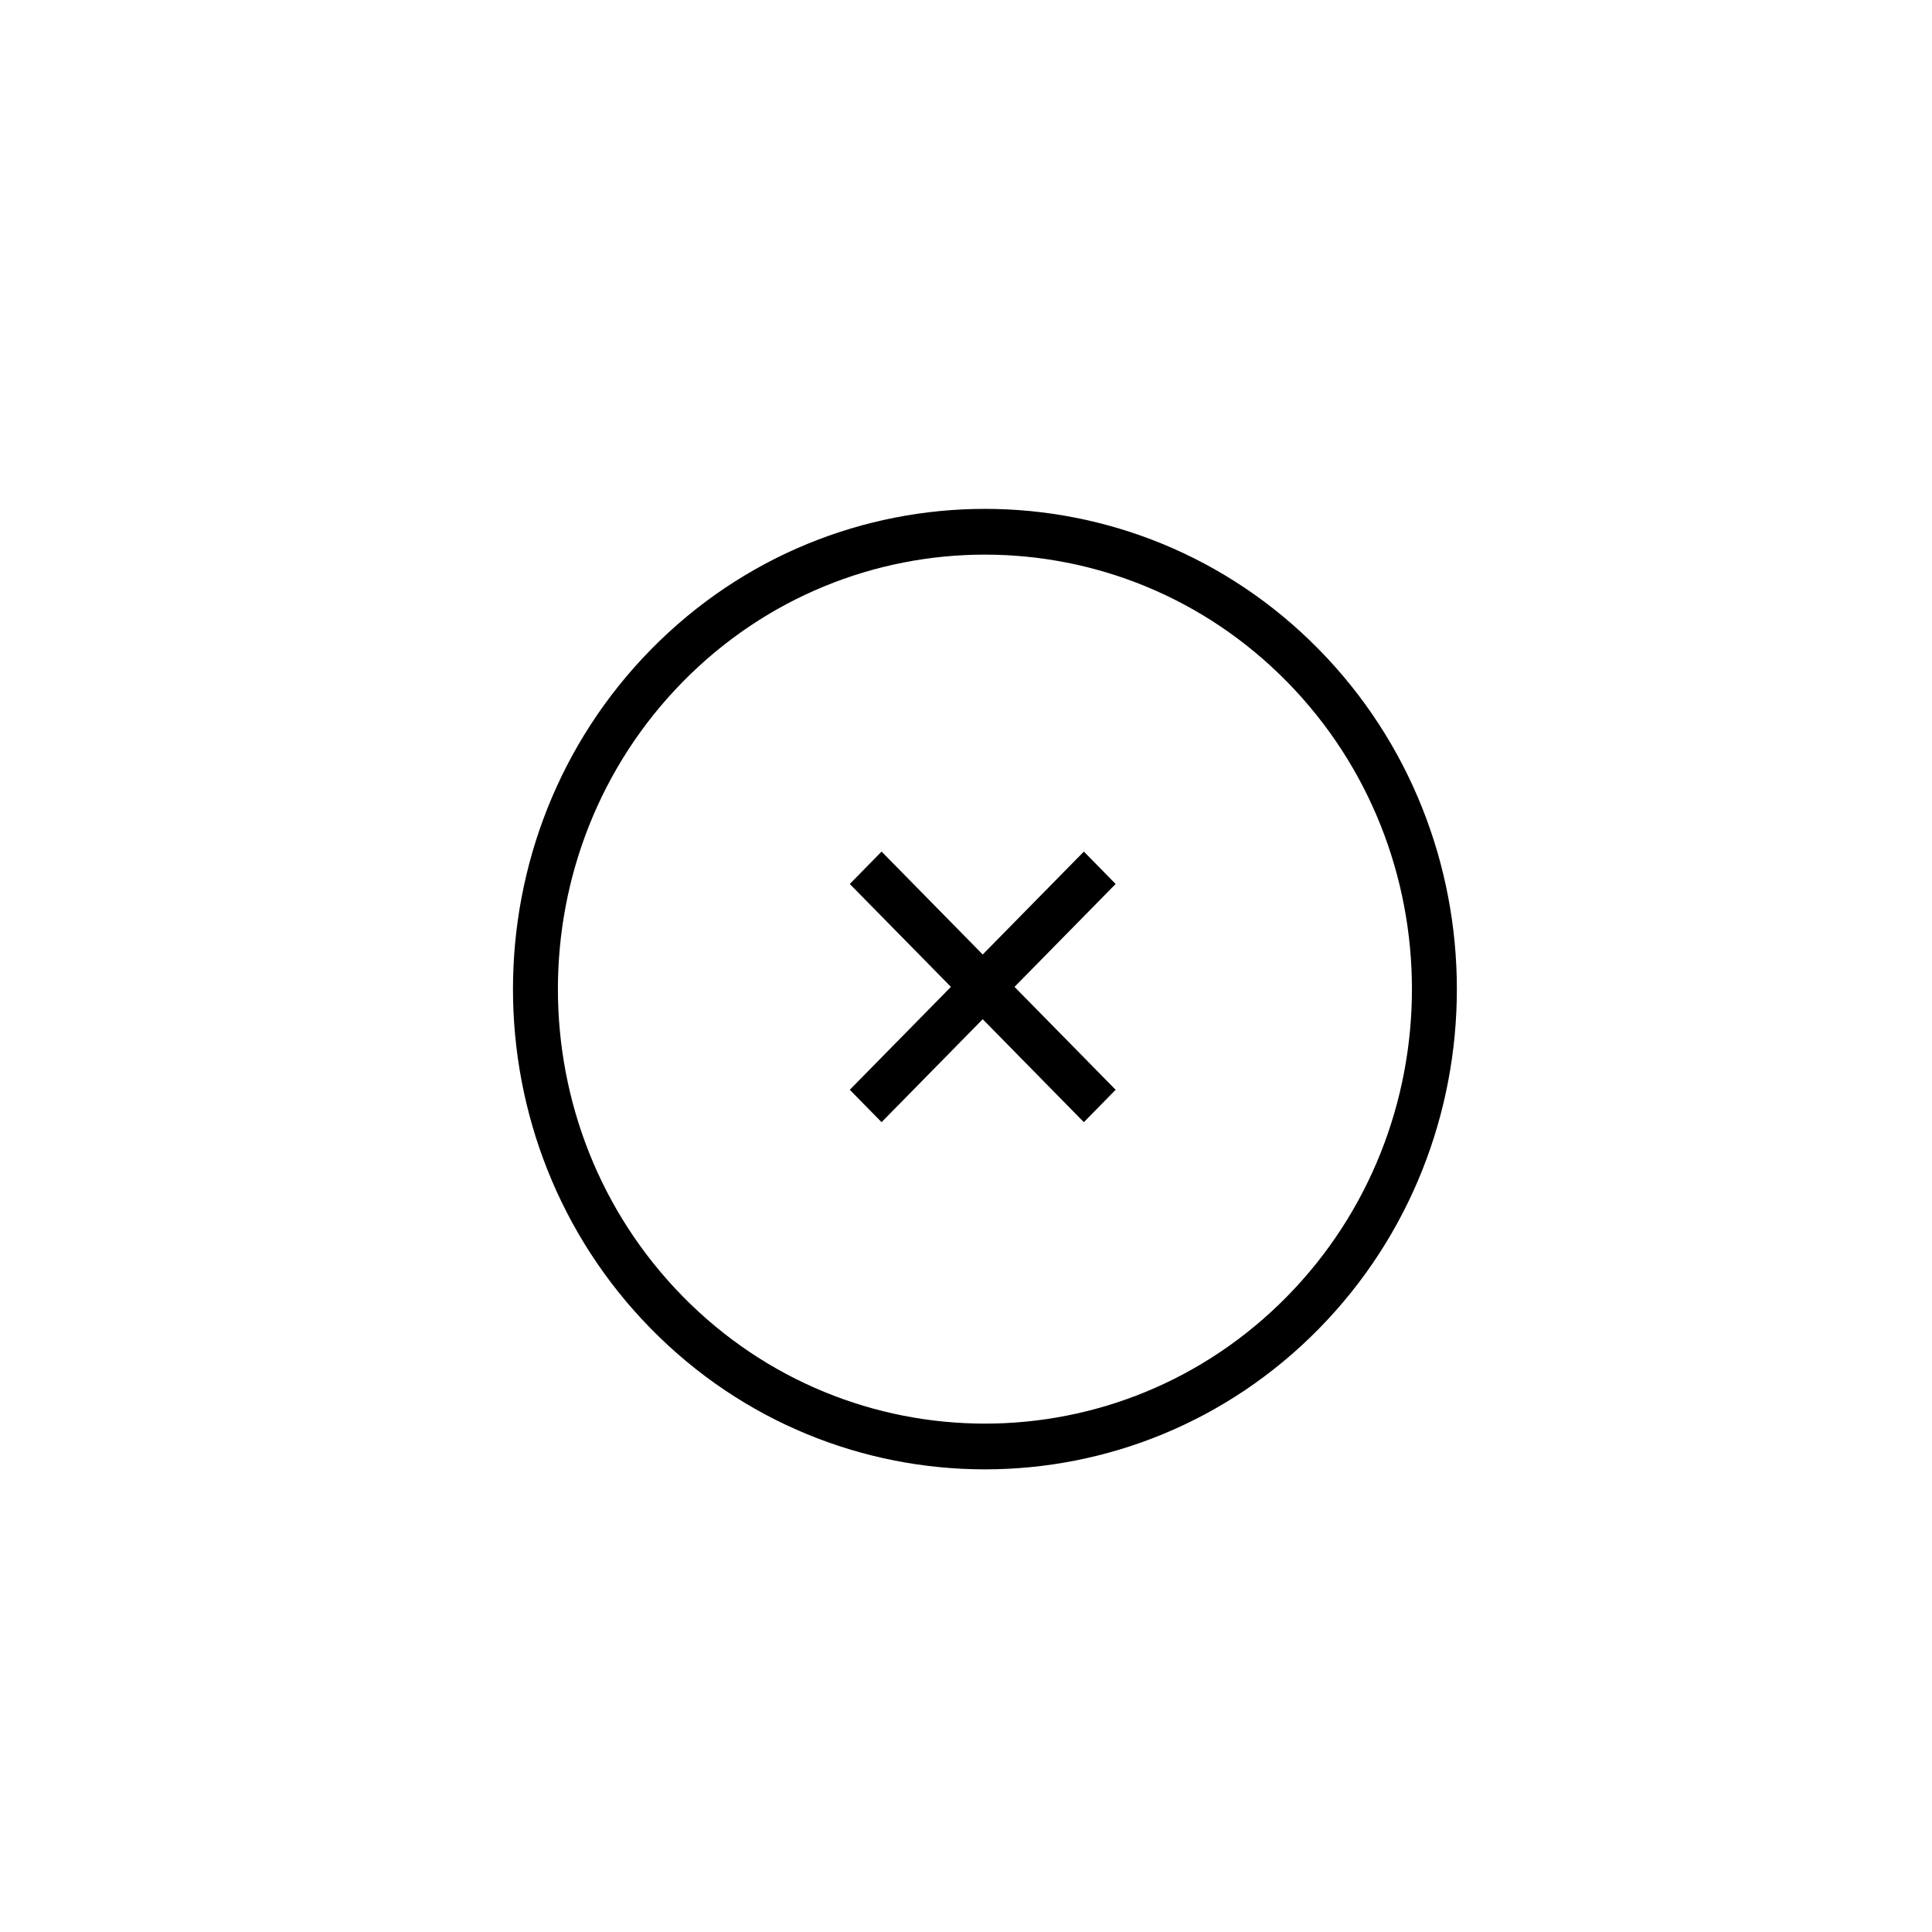
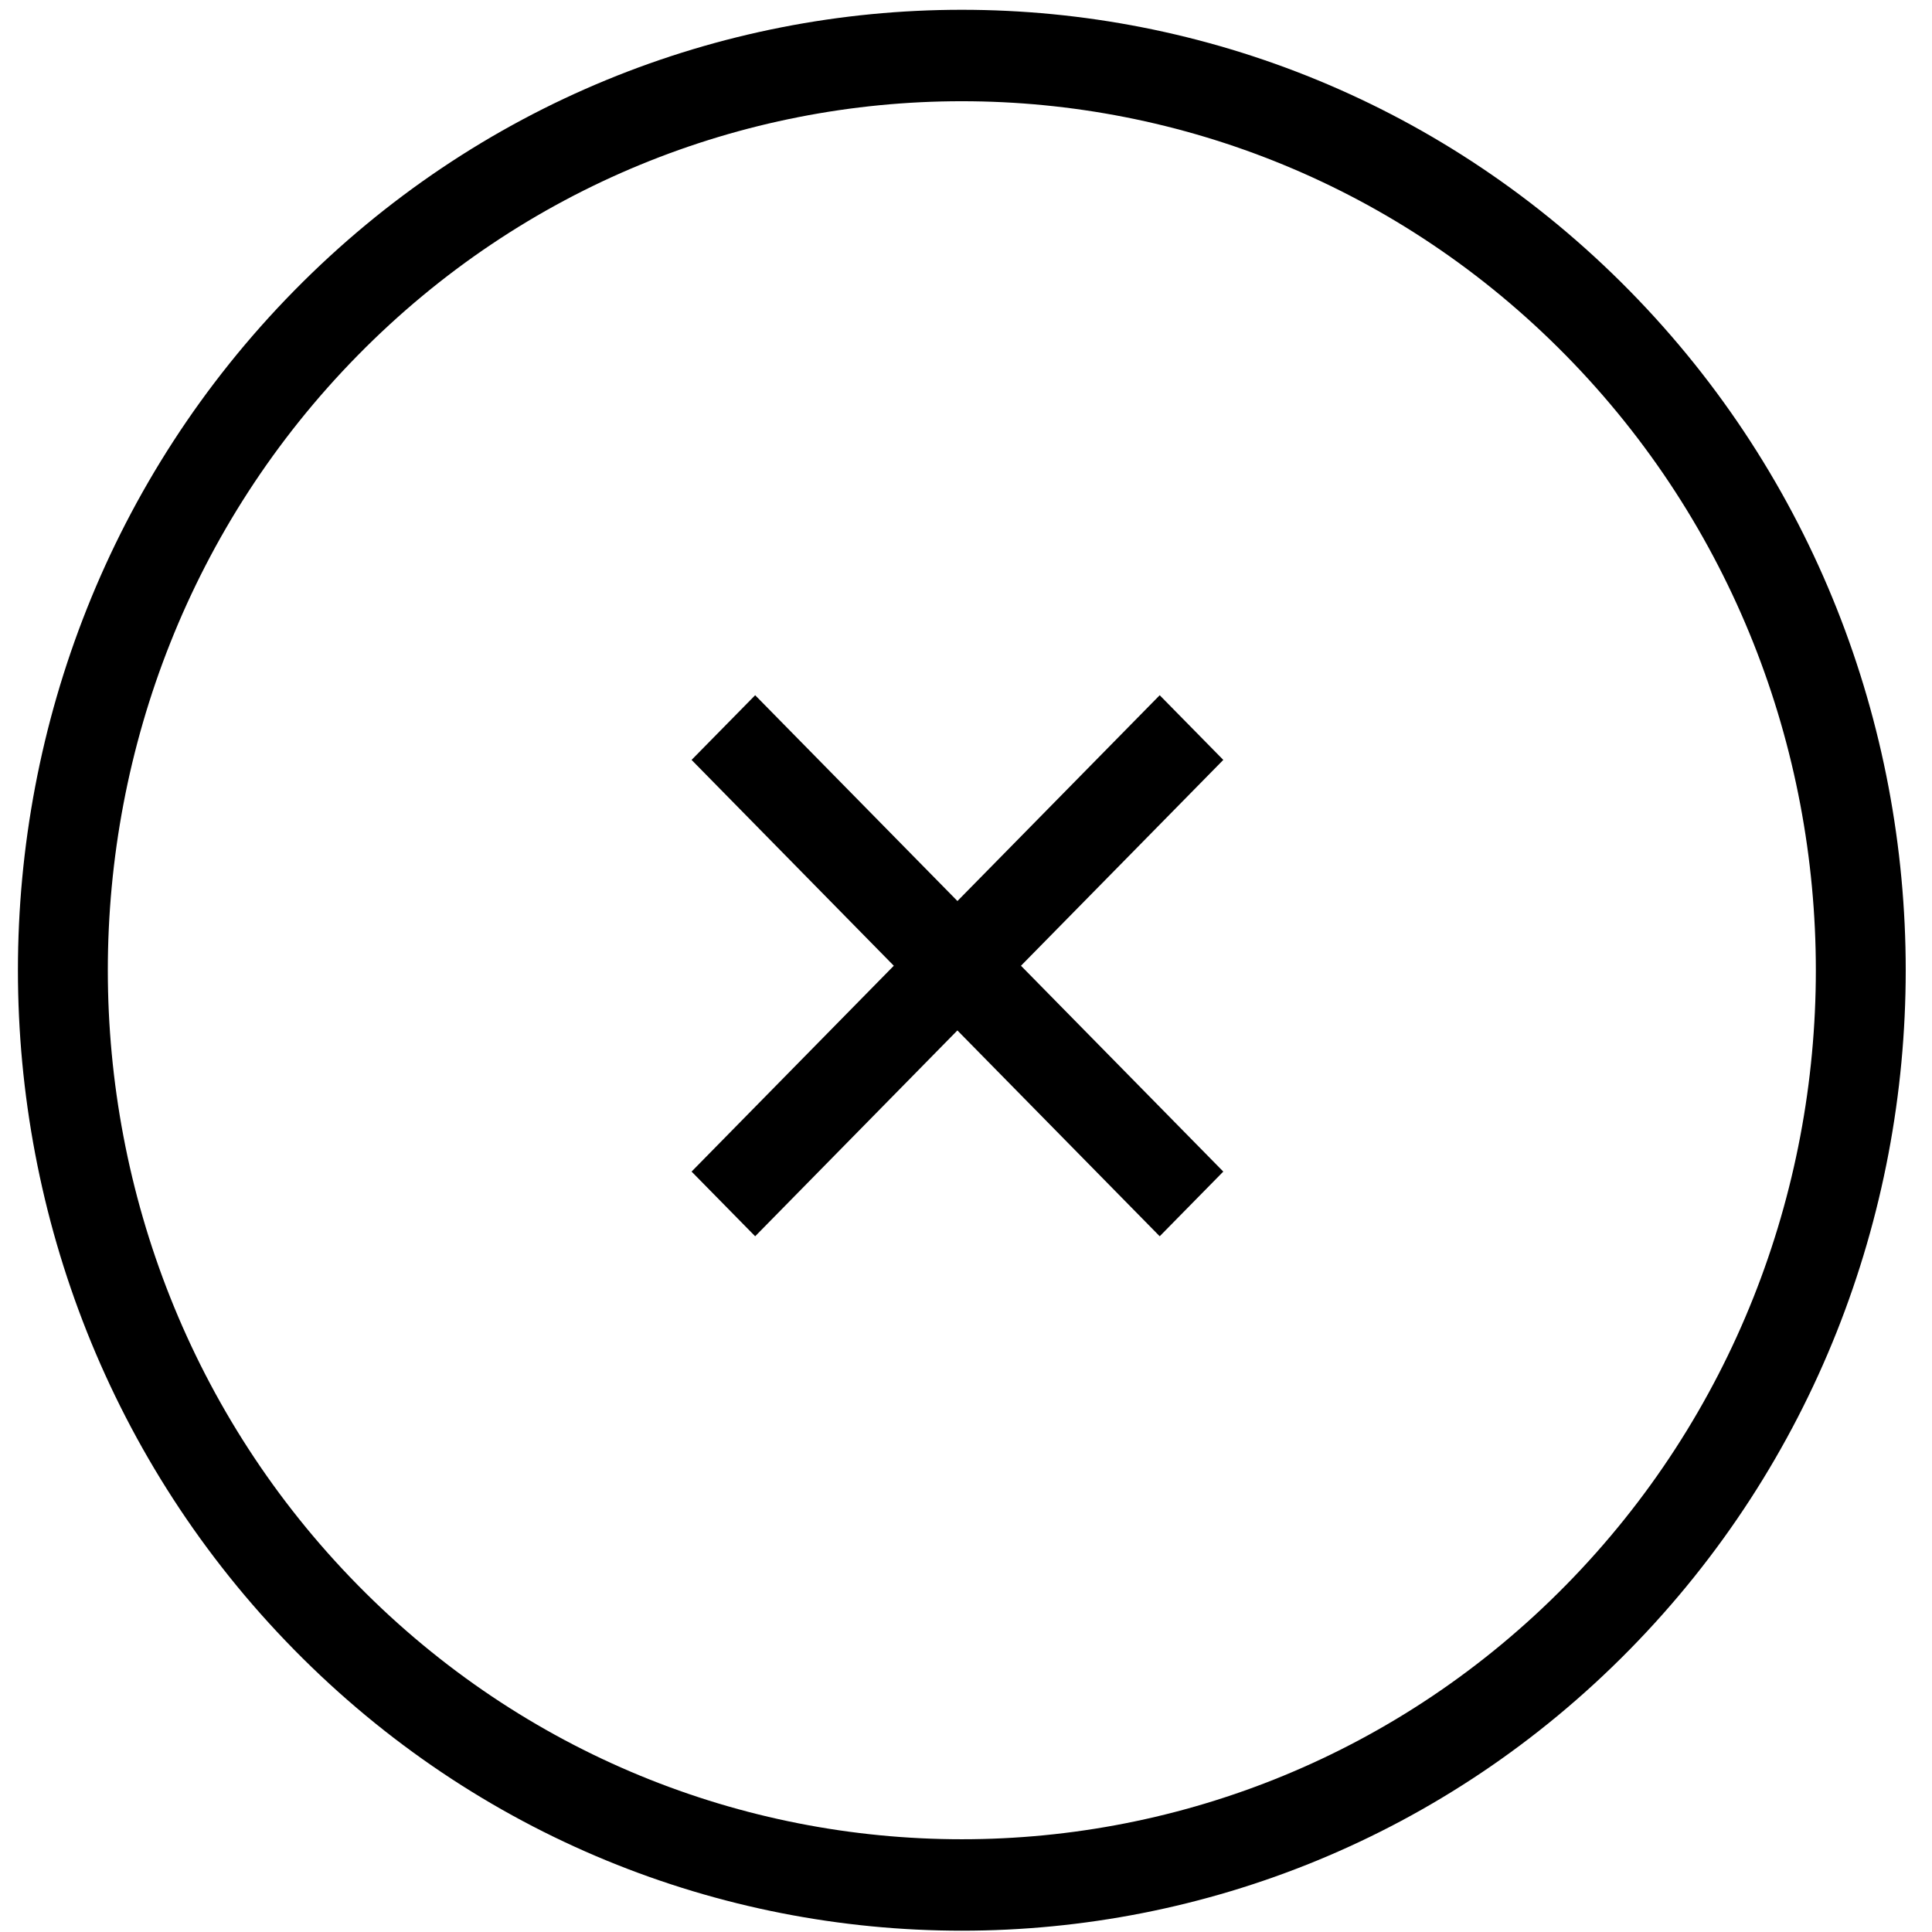
<svg xmlns="http://www.w3.org/2000/svg" width="46px" height="46px" viewBox="0 0 46 46" version="1.1">
  <defs />
  <g id="Page-1" stroke="none" stroke-width="1" fill="none" fill-rule="evenodd">
    <g id="x" fill="#000000">
-       <g id="Imported-Layers" transform="translate(12, 12)">
-         <path d="M3.501,3.462 C-0.882,7.922 -0.882,15.179 3.501,19.639 C7.884,24.1 15.017,24.1 19.4,19.639 C23.783,15.179 23.783,7.922 19.4,3.461 C15.017,-0.999 7.884,-0.999 3.501,3.462 L3.501,3.462 Z M18.643,18.869 C14.677,22.905 8.224,22.904 4.258,18.869 C0.292,14.833 0.292,8.267 4.258,4.232 C8.224,0.196 14.677,0.197 18.643,4.232 C22.609,8.267 22.609,14.834 18.643,18.869 L18.643,18.869 Z" id="Fill-1" />
-         <path d="M8.99,8.276 L8.233,9.047 L10.641,11.497 L8.233,13.947 L8.99,14.718 L11.398,12.267 L13.806,14.718 L14.563,13.947 L12.155,11.497 L14.563,9.047 L13.806,8.276 L11.398,10.726 L8.99,8.276" id="Fill-2" />
+       <g id="Imported-Layers">
+         <path d="M7.002,6.923 C-1.765,15.844 -1.765,30.358 7.002,39.278 C15.768,48.199 30.033,48.199 38.799,39.278 C47.566,30.358 47.566,15.843 38.8,6.923 C30.033,-1.997 15.768,-1.997 7.002,6.923 L7.002,6.923 Z M37.286,37.739 C29.354,45.81 16.448,45.809 8.516,37.738 C0.585,29.667 0.584,16.534 8.516,8.463 C16.447,0.392 29.354,0.393 37.285,8.464 C45.217,16.535 45.218,29.668 37.286,37.739 L37.286,37.739 Z" id="Fill-1" />
+         <path d="M17.98,16.553 L16.466,18.093 L21.281,22.994 L16.466,27.895 L17.98,29.435 L22.795,24.534 L27.612,29.435 L29.126,27.895 L24.309,22.994 L29.126,18.093 L27.612,16.553 L22.796,21.453 L17.98,16.553" id="Fill-2" />
      </g>
    </g>
  </g>
</svg>
